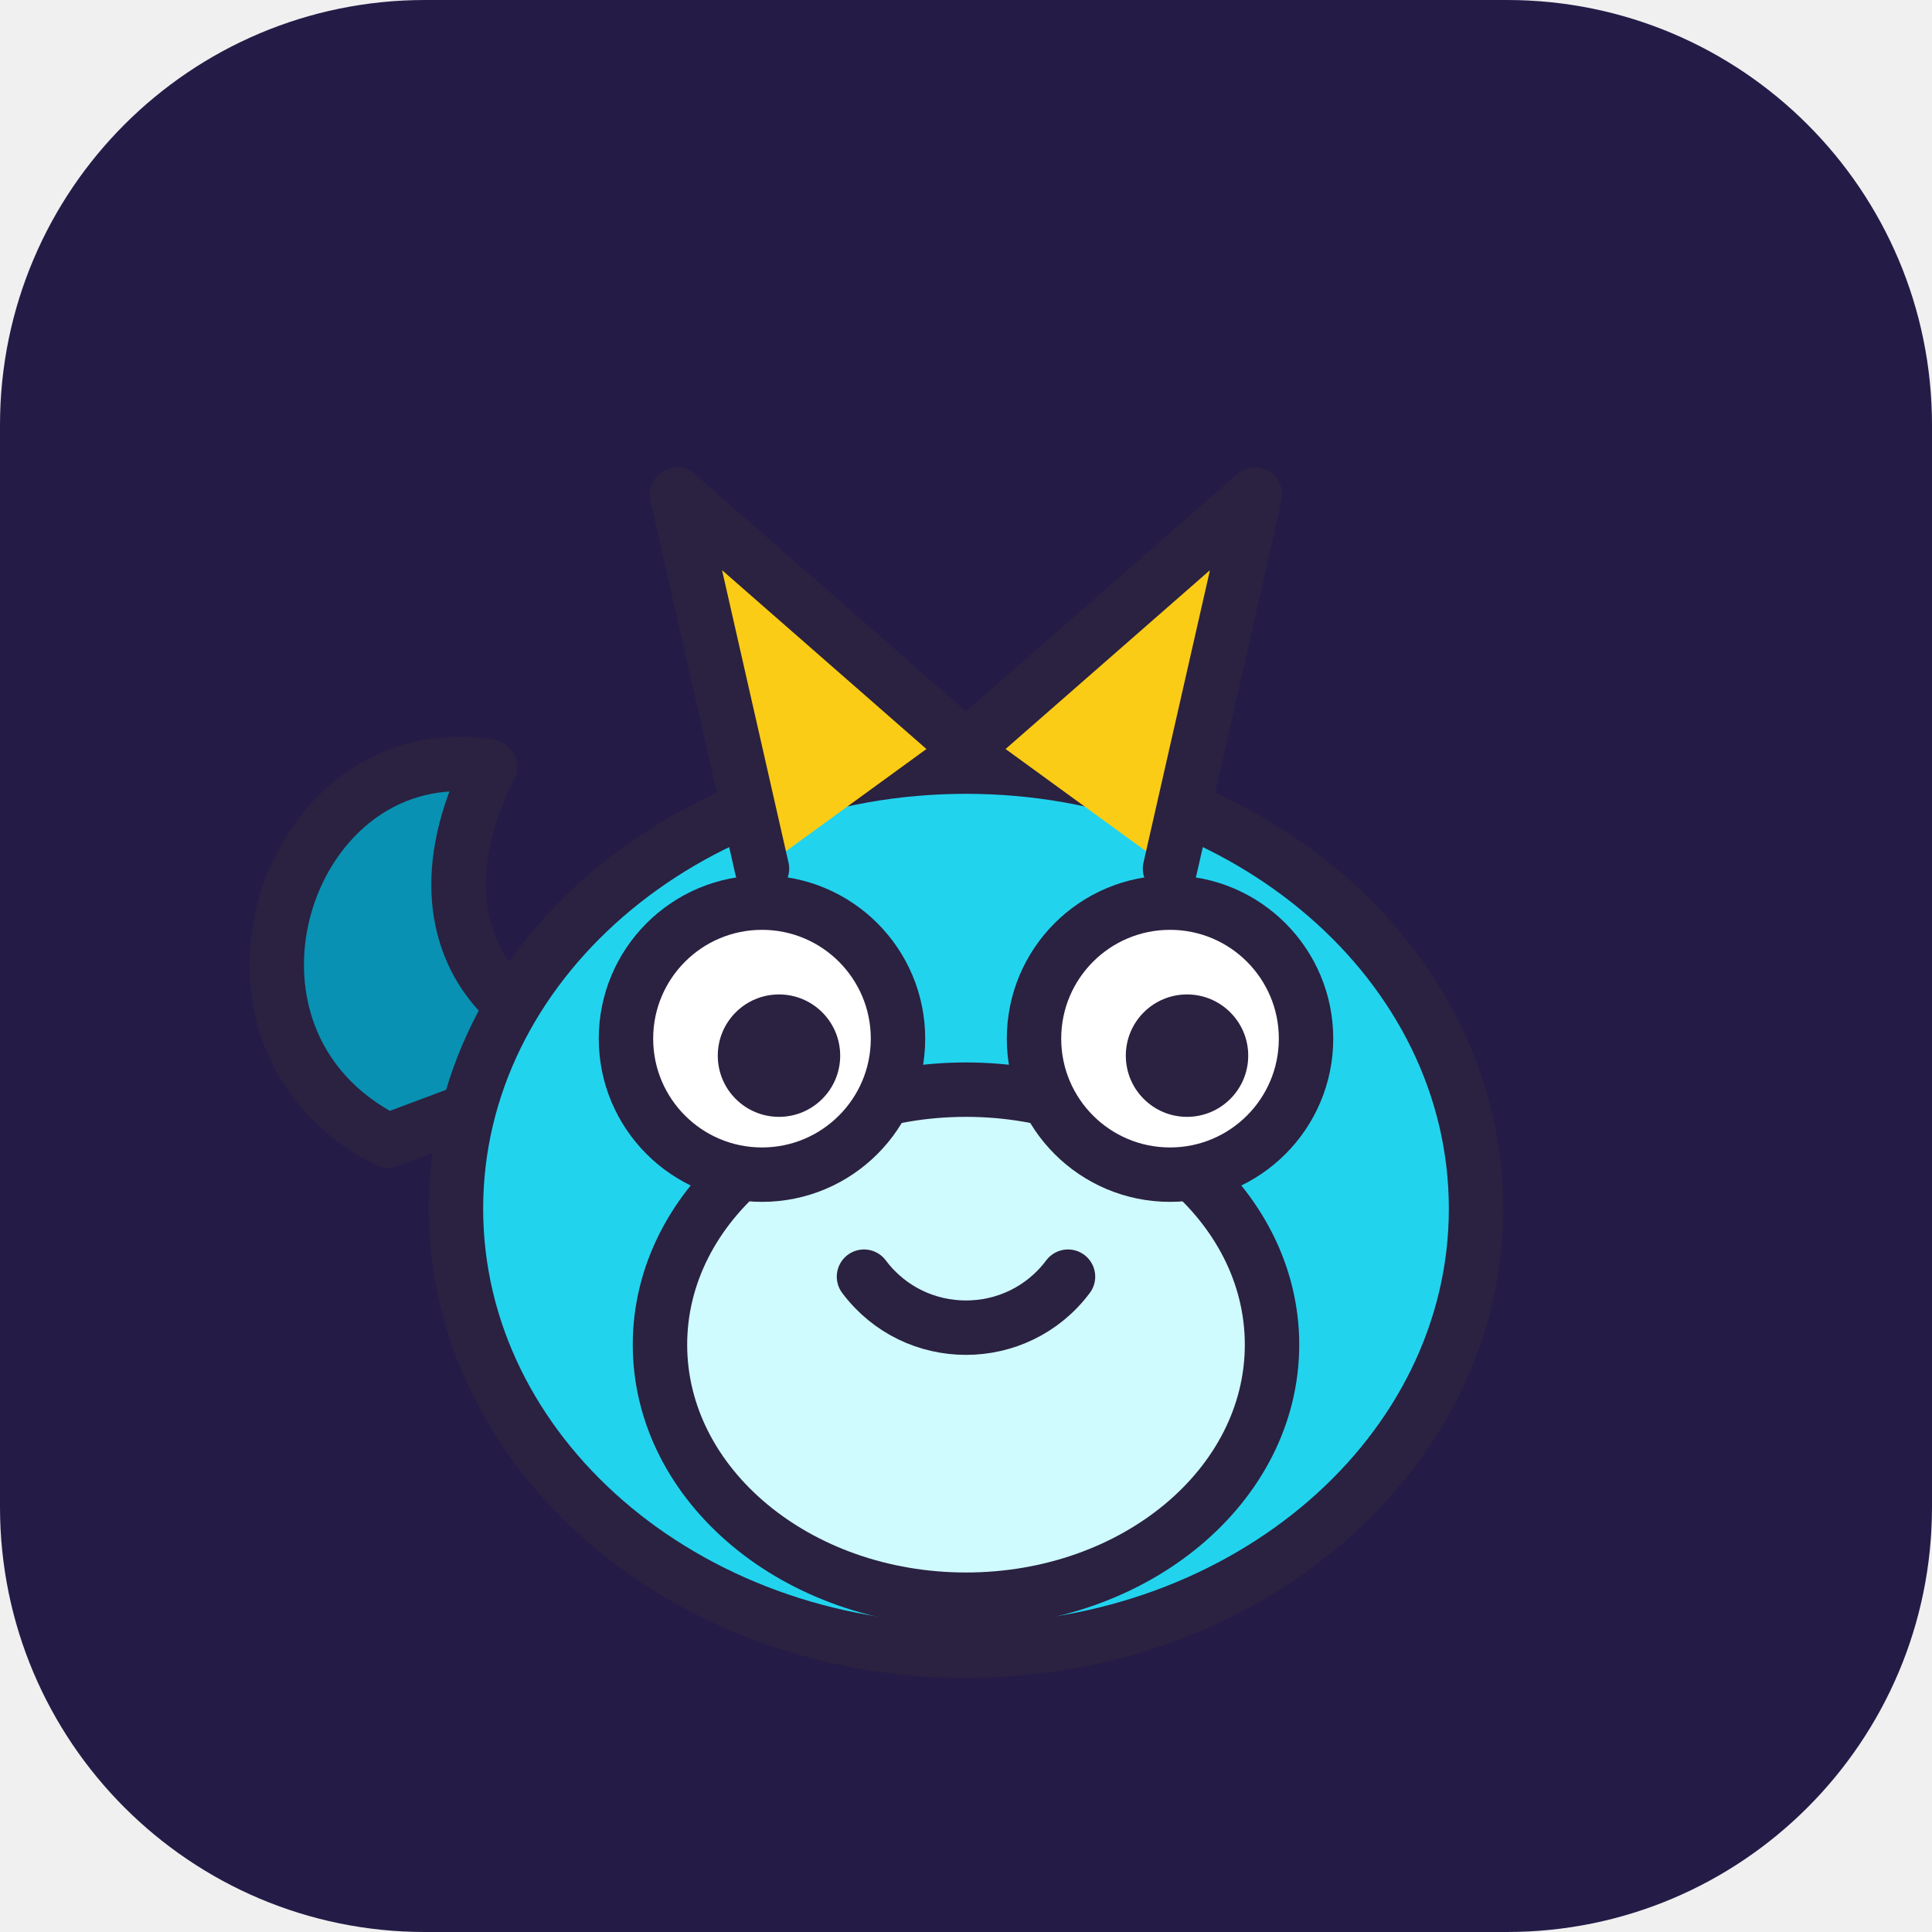
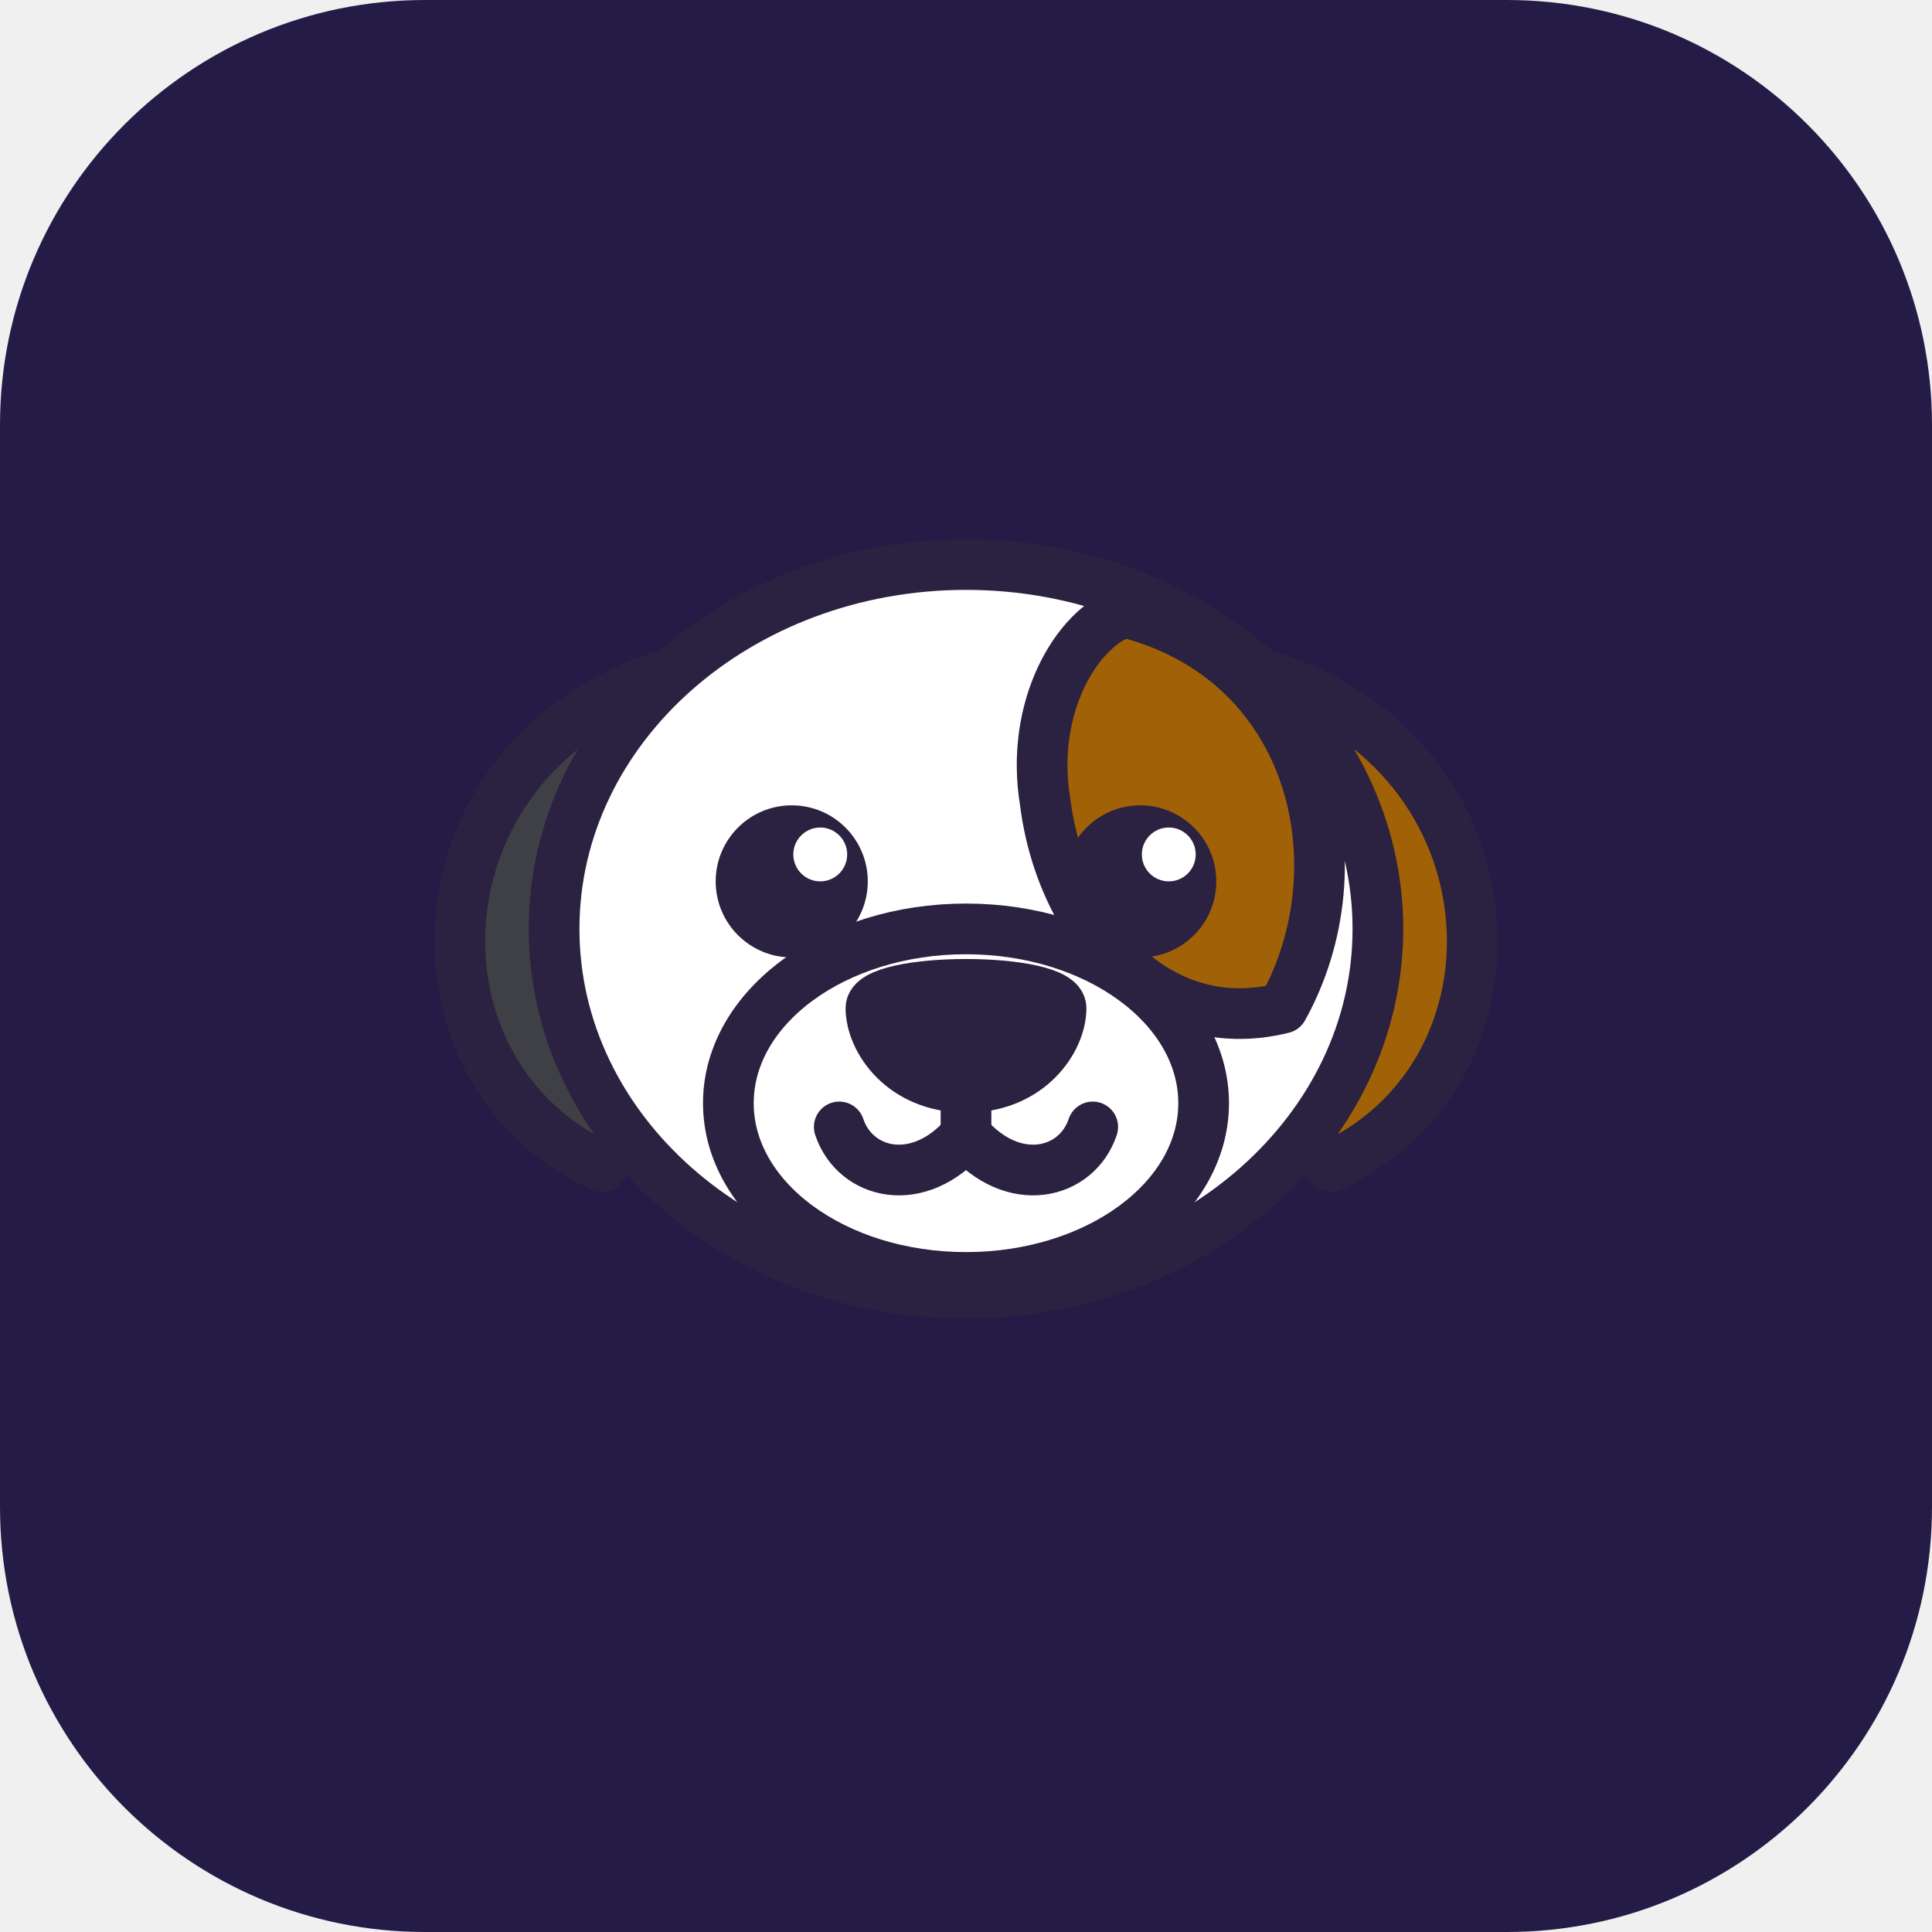
<svg xmlns="http://www.w3.org/2000/svg" viewBox="0 0 100 100" width="512" height="512">
  <rect width="100" height="100" rx="22" fill="#241c47" />
-   <g stroke="#2b2140" stroke-width="3.2" stroke-linecap="round" stroke-linejoin="round" fill="none" transform="translate(6 8) scale(0.88)">
-     <path d="M16 58 C4 52 10 34 22 36 C16 48 26 54 32 52Z" fill="#0891b2" />
-     <ellipse cx="50" cy="62" rx="30" ry="26" fill="#22d3ee" />
-     <ellipse cx="50" cy="70" rx="18" ry="15" fill="#cffafe" />
-     <path d="M38 42 L33 20 L49 34" fill="#facc15" />
-     <path d="M62 42 L67 20 L51 34" fill="#facc15" />
-     <circle cx="38" cy="52" r="8" fill="#fff" />
-     <circle cx="62" cy="52" r="8" fill="#fff" />
-     <circle cx="39" cy="53" r="3.6" fill="#2b2140" stroke="none" />
-     <circle cx="63" cy="53" r="3.6" fill="#2b2140" stroke="none" />
-     <path d="M44 66 c3 4 9 4 12 0" />
+   <g stroke="#2b2140" stroke-width="3.2" stroke-linecap="round" stroke-linejoin="round" fill="none" transform="translate(9 12) scale(0.82)">
+     <path d="M31 28 C15 33 14 53 27 59 C33 51 34 36 31 28Z" fill="#3f3f46" />
+     <path d="M69 28 C85 33 86 53 73 59 C67 51 66 36 69 28Z" fill="#a16207" />
+     <ellipse cx="50" cy="44" rx="26" ry="23" fill="#ffffff" />
+     <path d="M60 24 C72 27 75 40 70 49 C62 51 56 44 55 36 C54 30 57 25 60 24Z" fill="#a16207" />
+     <ellipse cx="50" cy="55" rx="15" ry="11" fill="#ffffff" />
+     <path d="M50 54 C46 54 44 51 44 49 C44 47 56 47 56 49 C56 51 54 54 50 54Z" fill="#2b2140" />
+     <path d="M50 54 v3" />
+     <path d="M50 57 c-3 3.5 -7 2.5 -8 -0.5" />
+     <path d="M50 57 c3 3.5 7 2.5 8 -0.5" />
+     <circle cx="39" cy="41" r="4.8" fill="#2b2140" stroke="none" />
+     <circle cx="61" cy="41" r="4.8" fill="#2b2140" stroke="none" />
+     <circle cx="40.8" cy="39.3" r="1.7" fill="#ffffff" stroke="none" />
+     <circle cx="62.8" cy="39.3" r="1.7" fill="#ffffff" stroke="none" />
  </g>
</svg>
